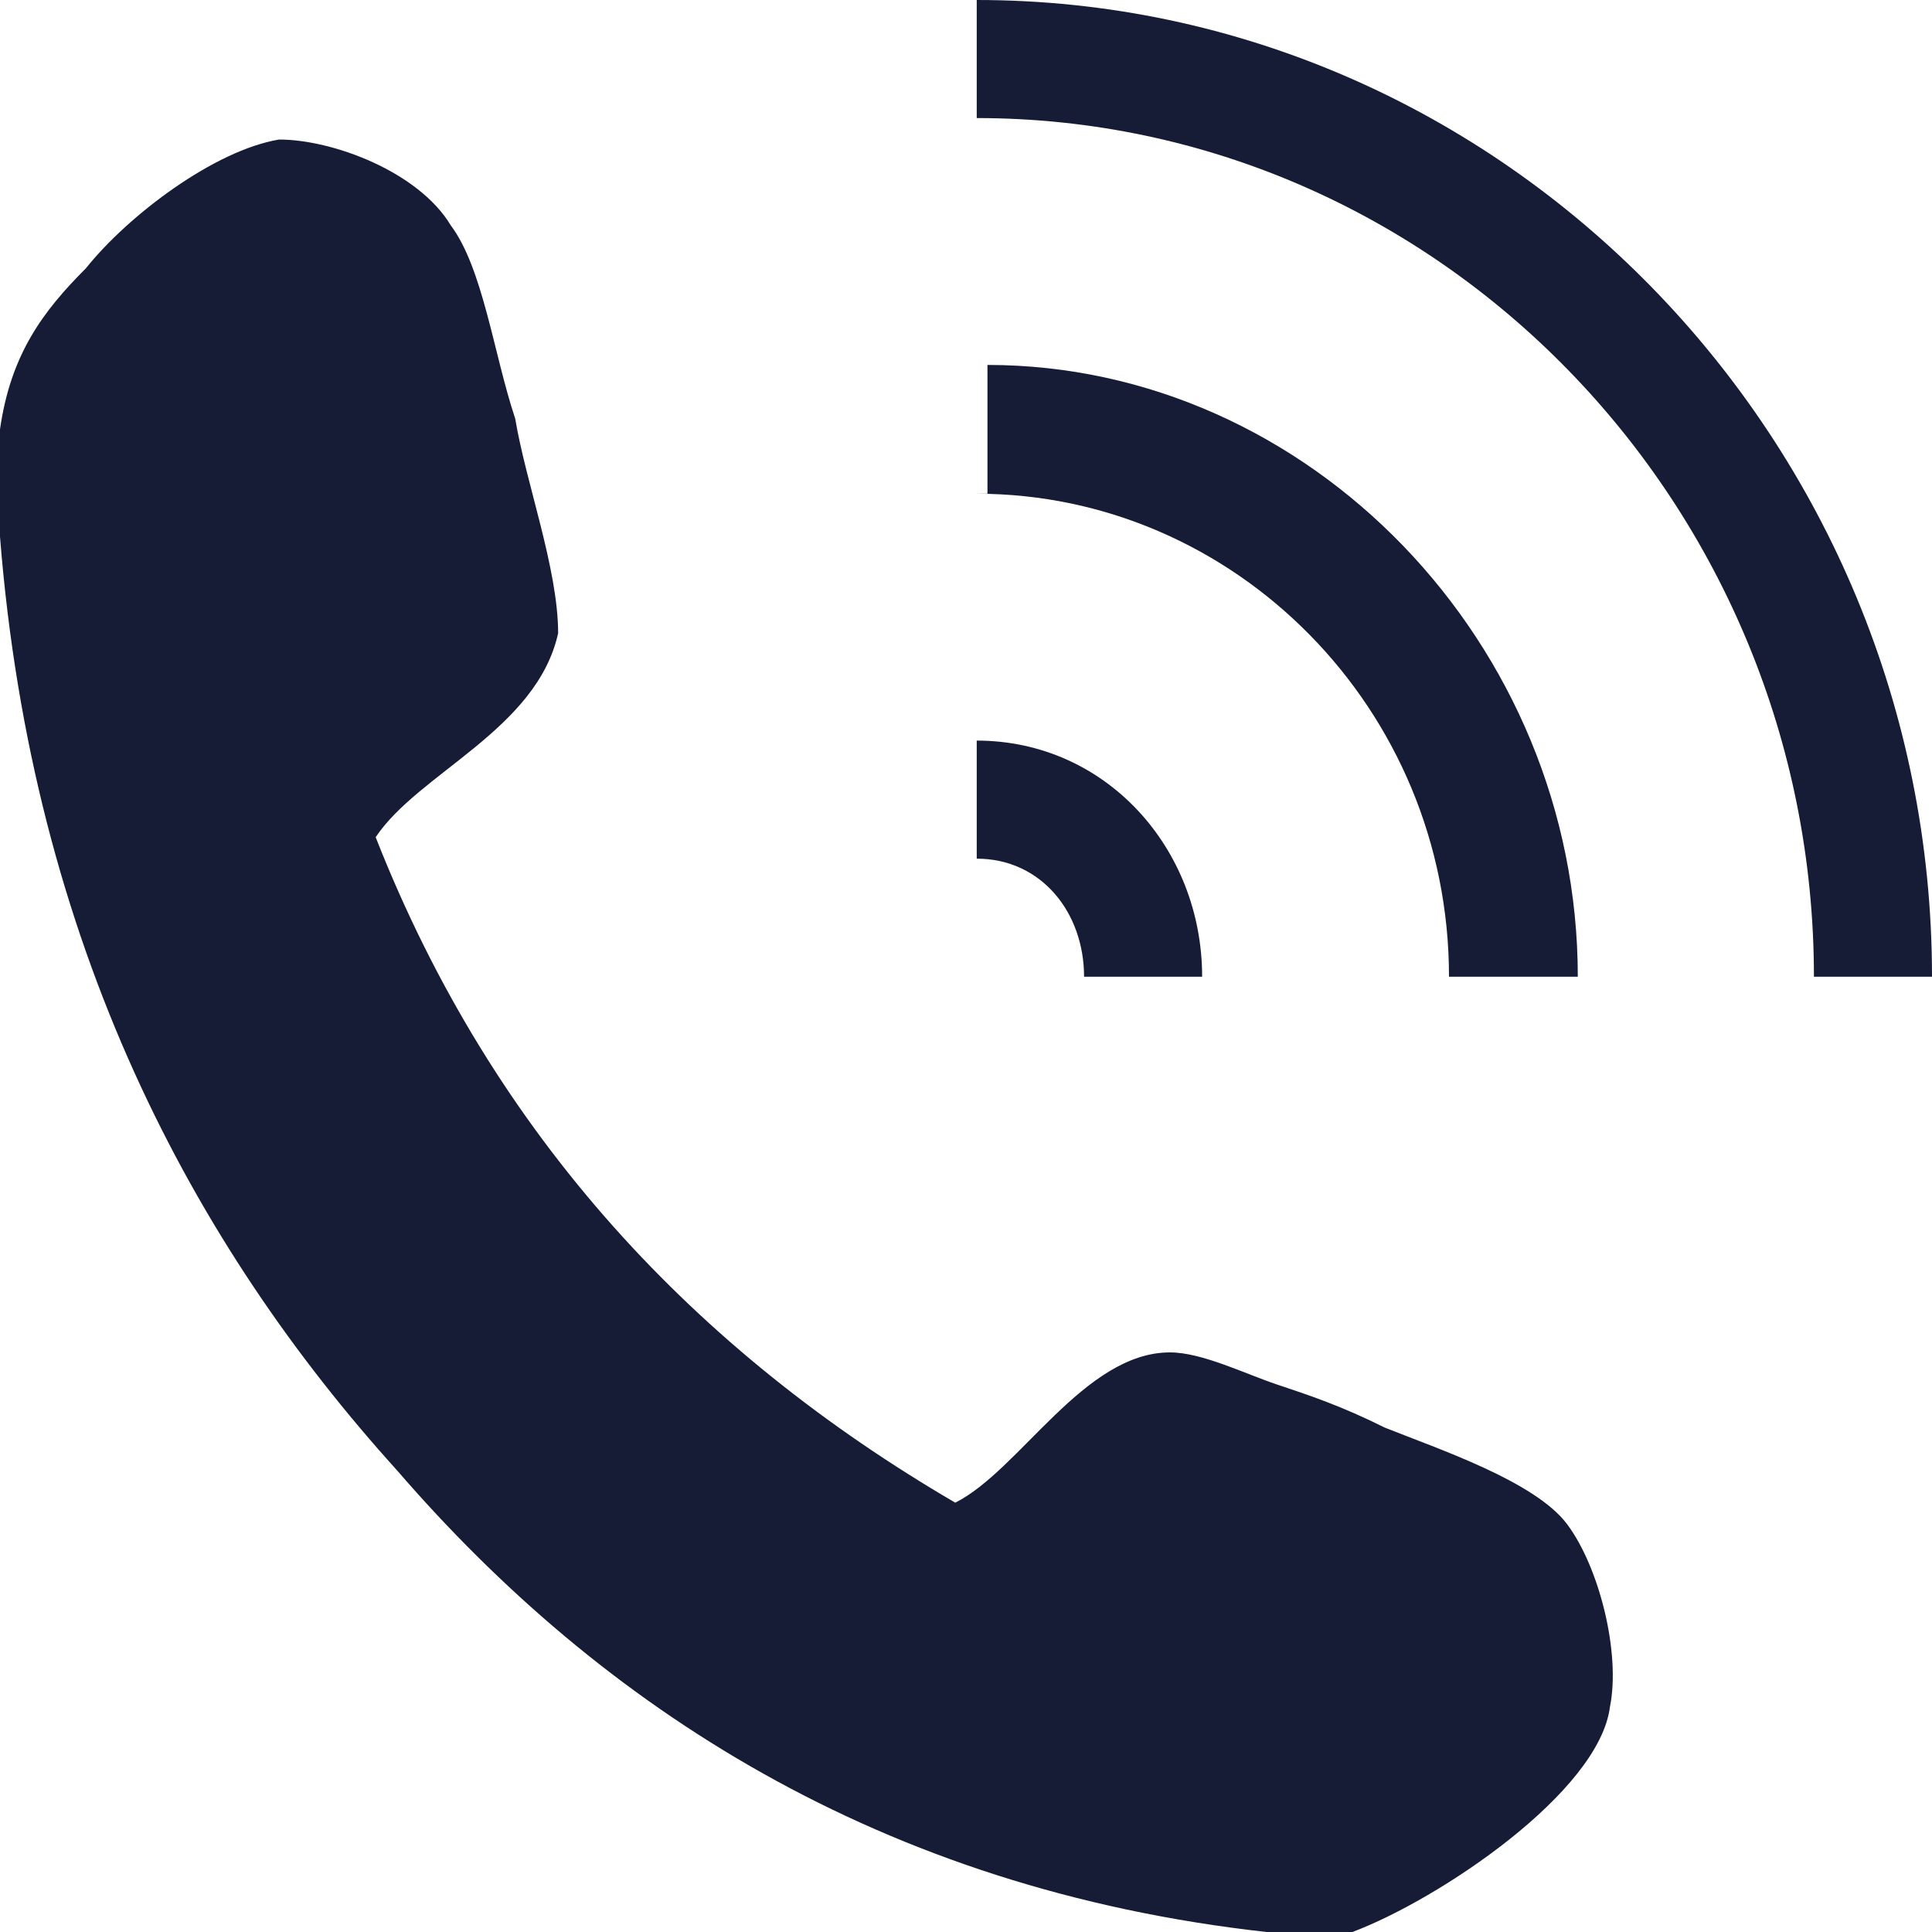
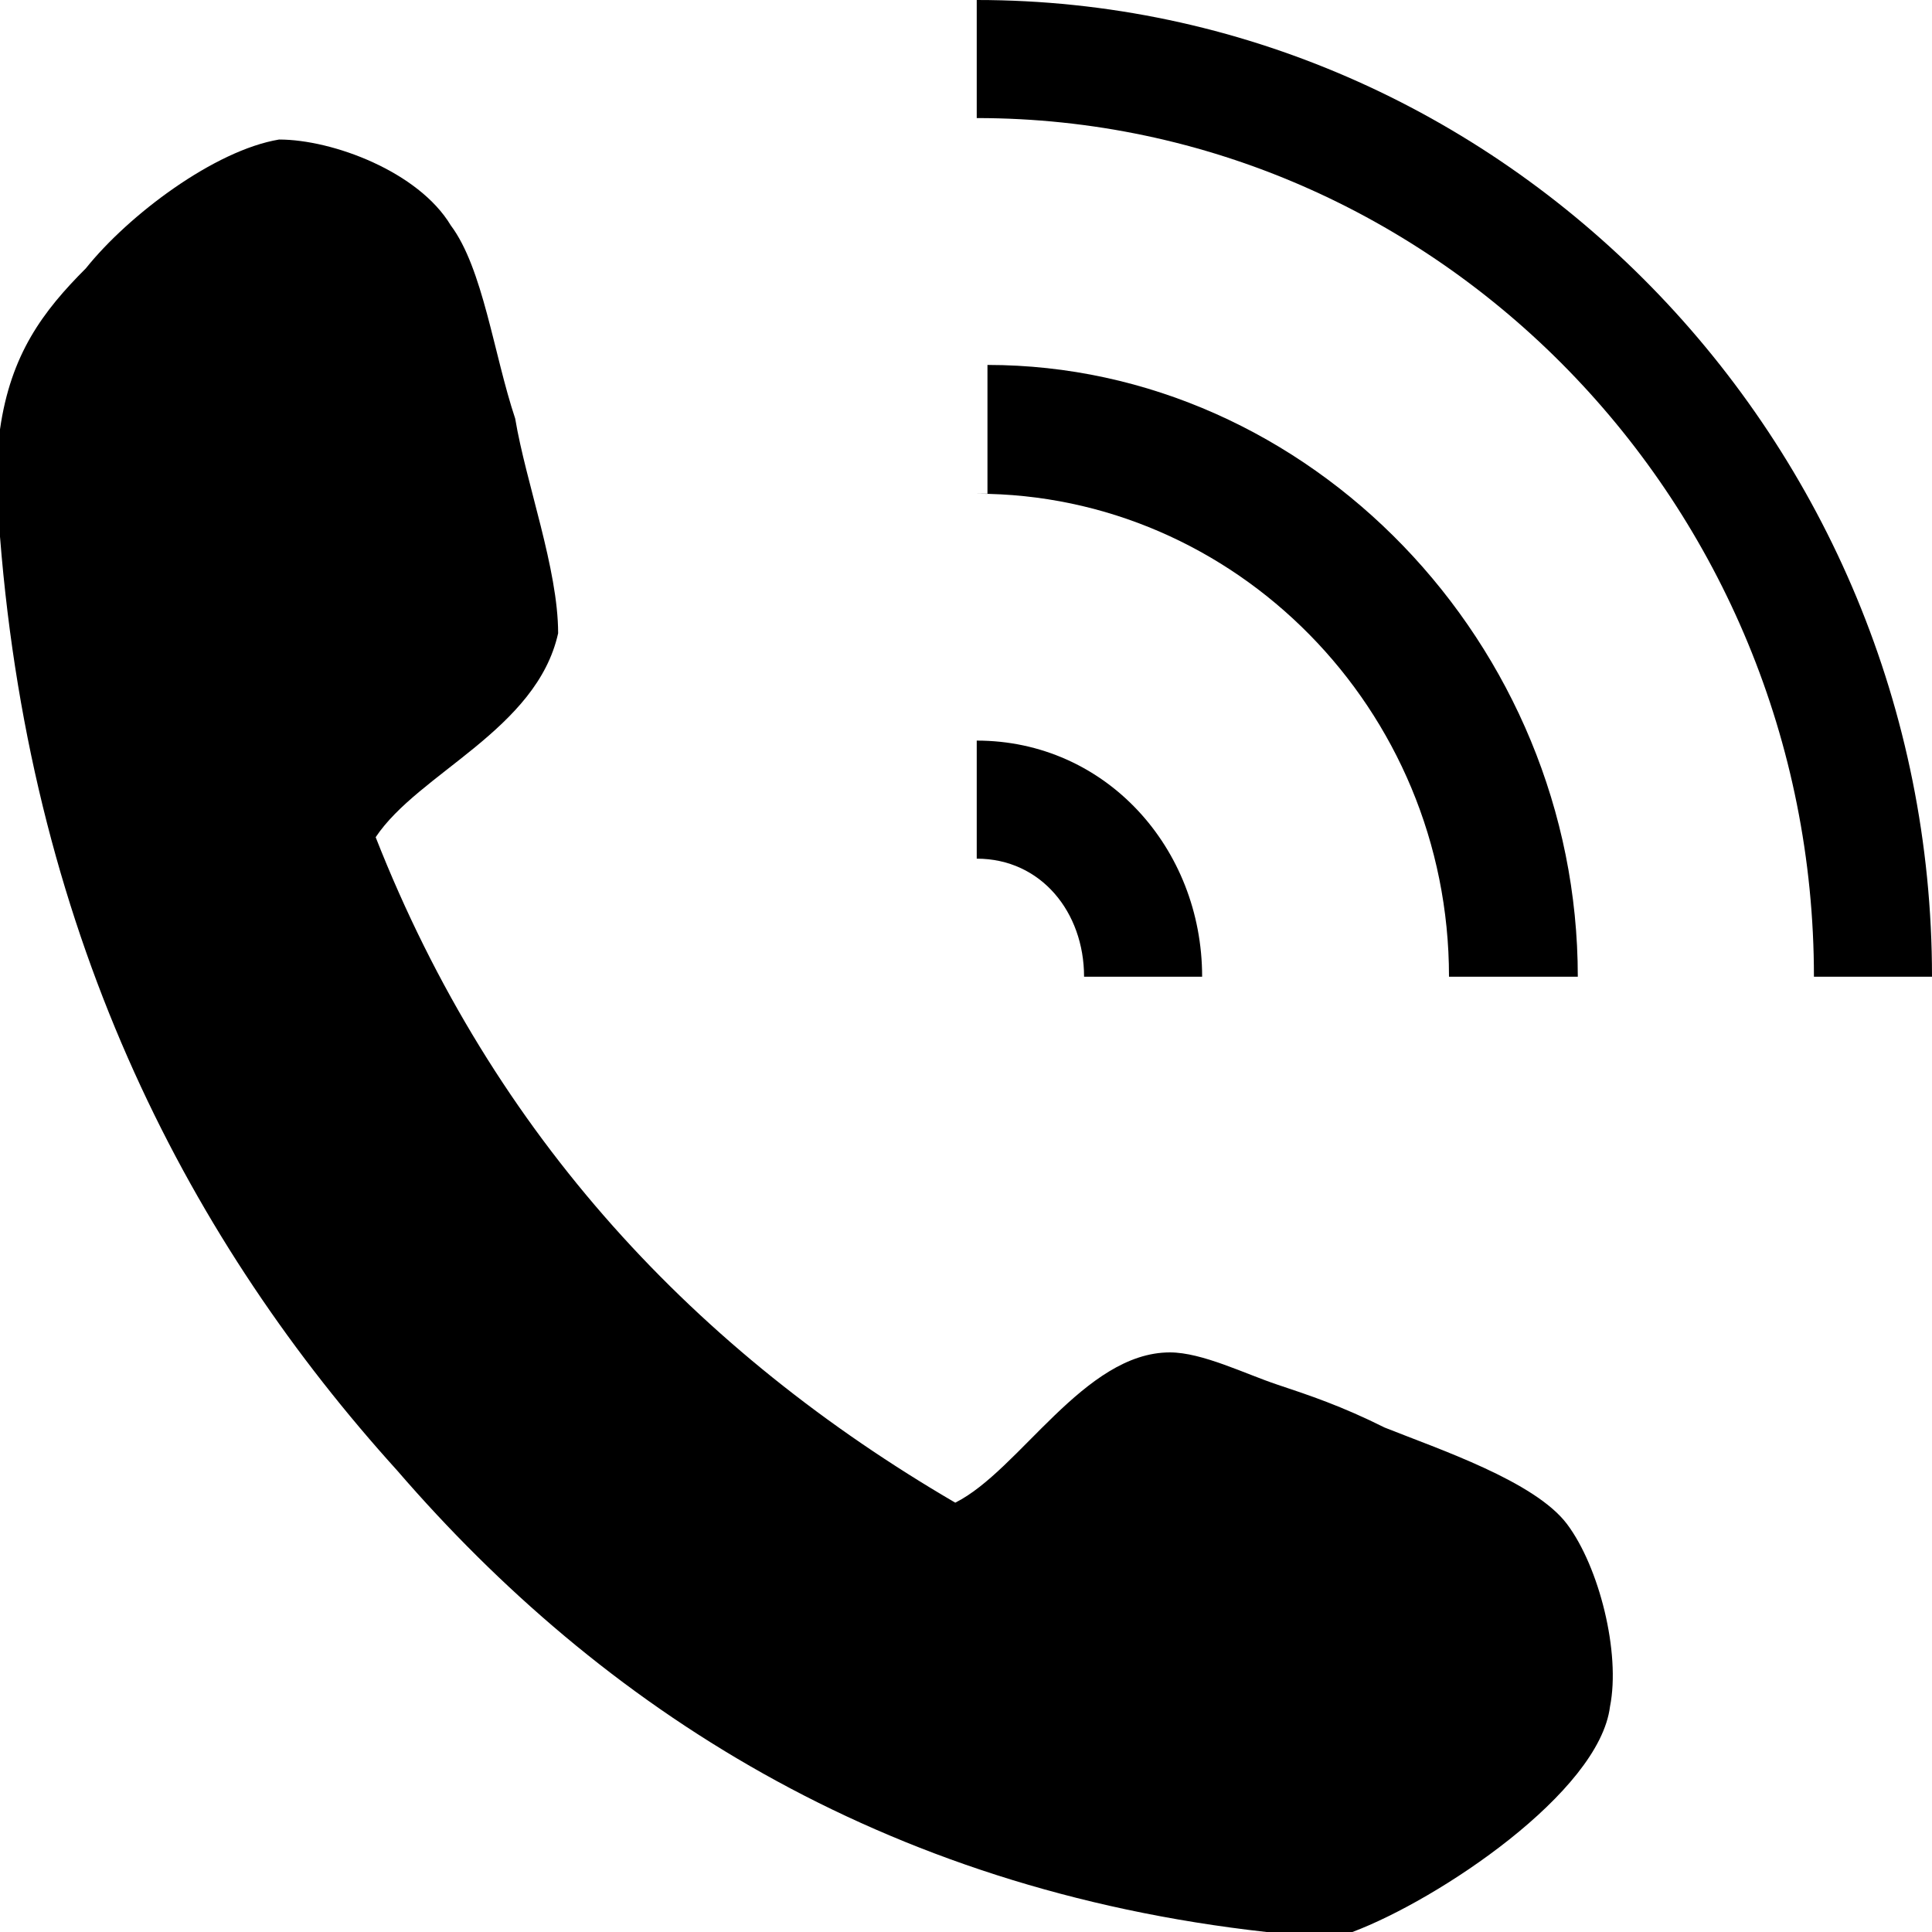
<svg xmlns="http://www.w3.org/2000/svg" version="1.1" id="Layer_1" x="0px" y="0px" viewBox="0 0 18 18" style="enable-background:new 0 0 18 18;" xml:space="preserve">
  <g>
    <g>
      <g>
-         <path fill="#161c35" d="M12.6,18c-0.3,0-0.5,0-0.8,0c-3.6-0.4-6.2-2.1-8.1-4.3C1.8,11.6,0.3,8.8,0,5c0-0.3,0-0.7,0-1     c0.1-0.7,0.4-1.1,0.8-1.5C1.2,2,2,1.4,2.6,1.3c0.5,0,1.3,0.3,1.6,0.8c0.3,0.4,0.4,1.2,0.6,1.8c0.1,0.6,0.4,1.4,0.4,2     C5,6.8,3.9,7.2,3.5,7.8c1.1,2.8,3,4.8,5.4,6.2c0.6-0.3,1.2-1.4,2-1.4c0.3,0,0.7,0.2,1,0.3c0.3,0.1,0.6,0.2,1,0.4     c0.5,0.2,1.4,0.5,1.7,0.9c0.3,0.4,0.5,1.2,0.4,1.7C14.9,16.7,13.4,17.7,12.6,18z" />
+         <path fill="currentColor" d="M12.6,18c-0.3,0-0.5,0-0.8,0c-3.6-0.4-6.2-2.1-8.1-4.3C1.8,11.6,0.3,8.8,0,5c0-0.3,0-0.7,0-1     c0.1-0.7,0.4-1.1,0.8-1.5C1.2,2,2,1.4,2.6,1.3c0.5,0,1.3,0.3,1.6,0.8c0.3,0.4,0.4,1.2,0.6,1.8c0.1,0.6,0.4,1.4,0.4,2     C5,6.8,3.9,7.2,3.5,7.8c1.1,2.8,3,4.8,5.4,6.2c0.6-0.3,1.2-1.4,2-1.4c0.3,0,0.7,0.2,1,0.3c0.3,0.1,0.6,0.2,1,0.4     c0.5,0.2,1.4,0.5,1.7,0.9c0.3,0.4,0.5,1.2,0.4,1.7C14.9,16.7,13.4,17.7,12.6,18z" />
      </g>
    </g>
-     <path fill="#161c35" d="M9.1,1.1c4.3,0,7.8,3.6,7.8,8H18c0-5-4-9.1-8.9-9.1L9.1,1.1z" />
-     <path fill="#161c35" d="M9.1,6.9V8c0.6,0,1,0.5,1,1.1h1.1C11.2,7.9,10.3,6.9,9.1,6.9z" />
-     <path fill="#161c35" d="M9.1,4.6c2.4,0,4.4,2,4.4,4.5h1.2c0-3.1-2.5-5.7-5.5-5.7V4.6L9.1,4.6z" />
+     <path fill="currentColor" d="M9.1,1.1c4.3,0,7.8,3.6,7.8,8H18c0-5-4-9.1-8.9-9.1L9.1,1.1z" />
+     <path fill="currentColor" d="M9.1,6.9V8c0.6,0,1,0.5,1,1.1h1.1C11.2,7.9,10.3,6.9,9.1,6.9z" />
+     <path fill="currentColor" d="M9.1,4.6c2.4,0,4.4,2,4.4,4.5h1.2c0-3.1-2.5-5.7-5.5-5.7V4.6L9.1,4.6z" />
  </g>
</svg>
